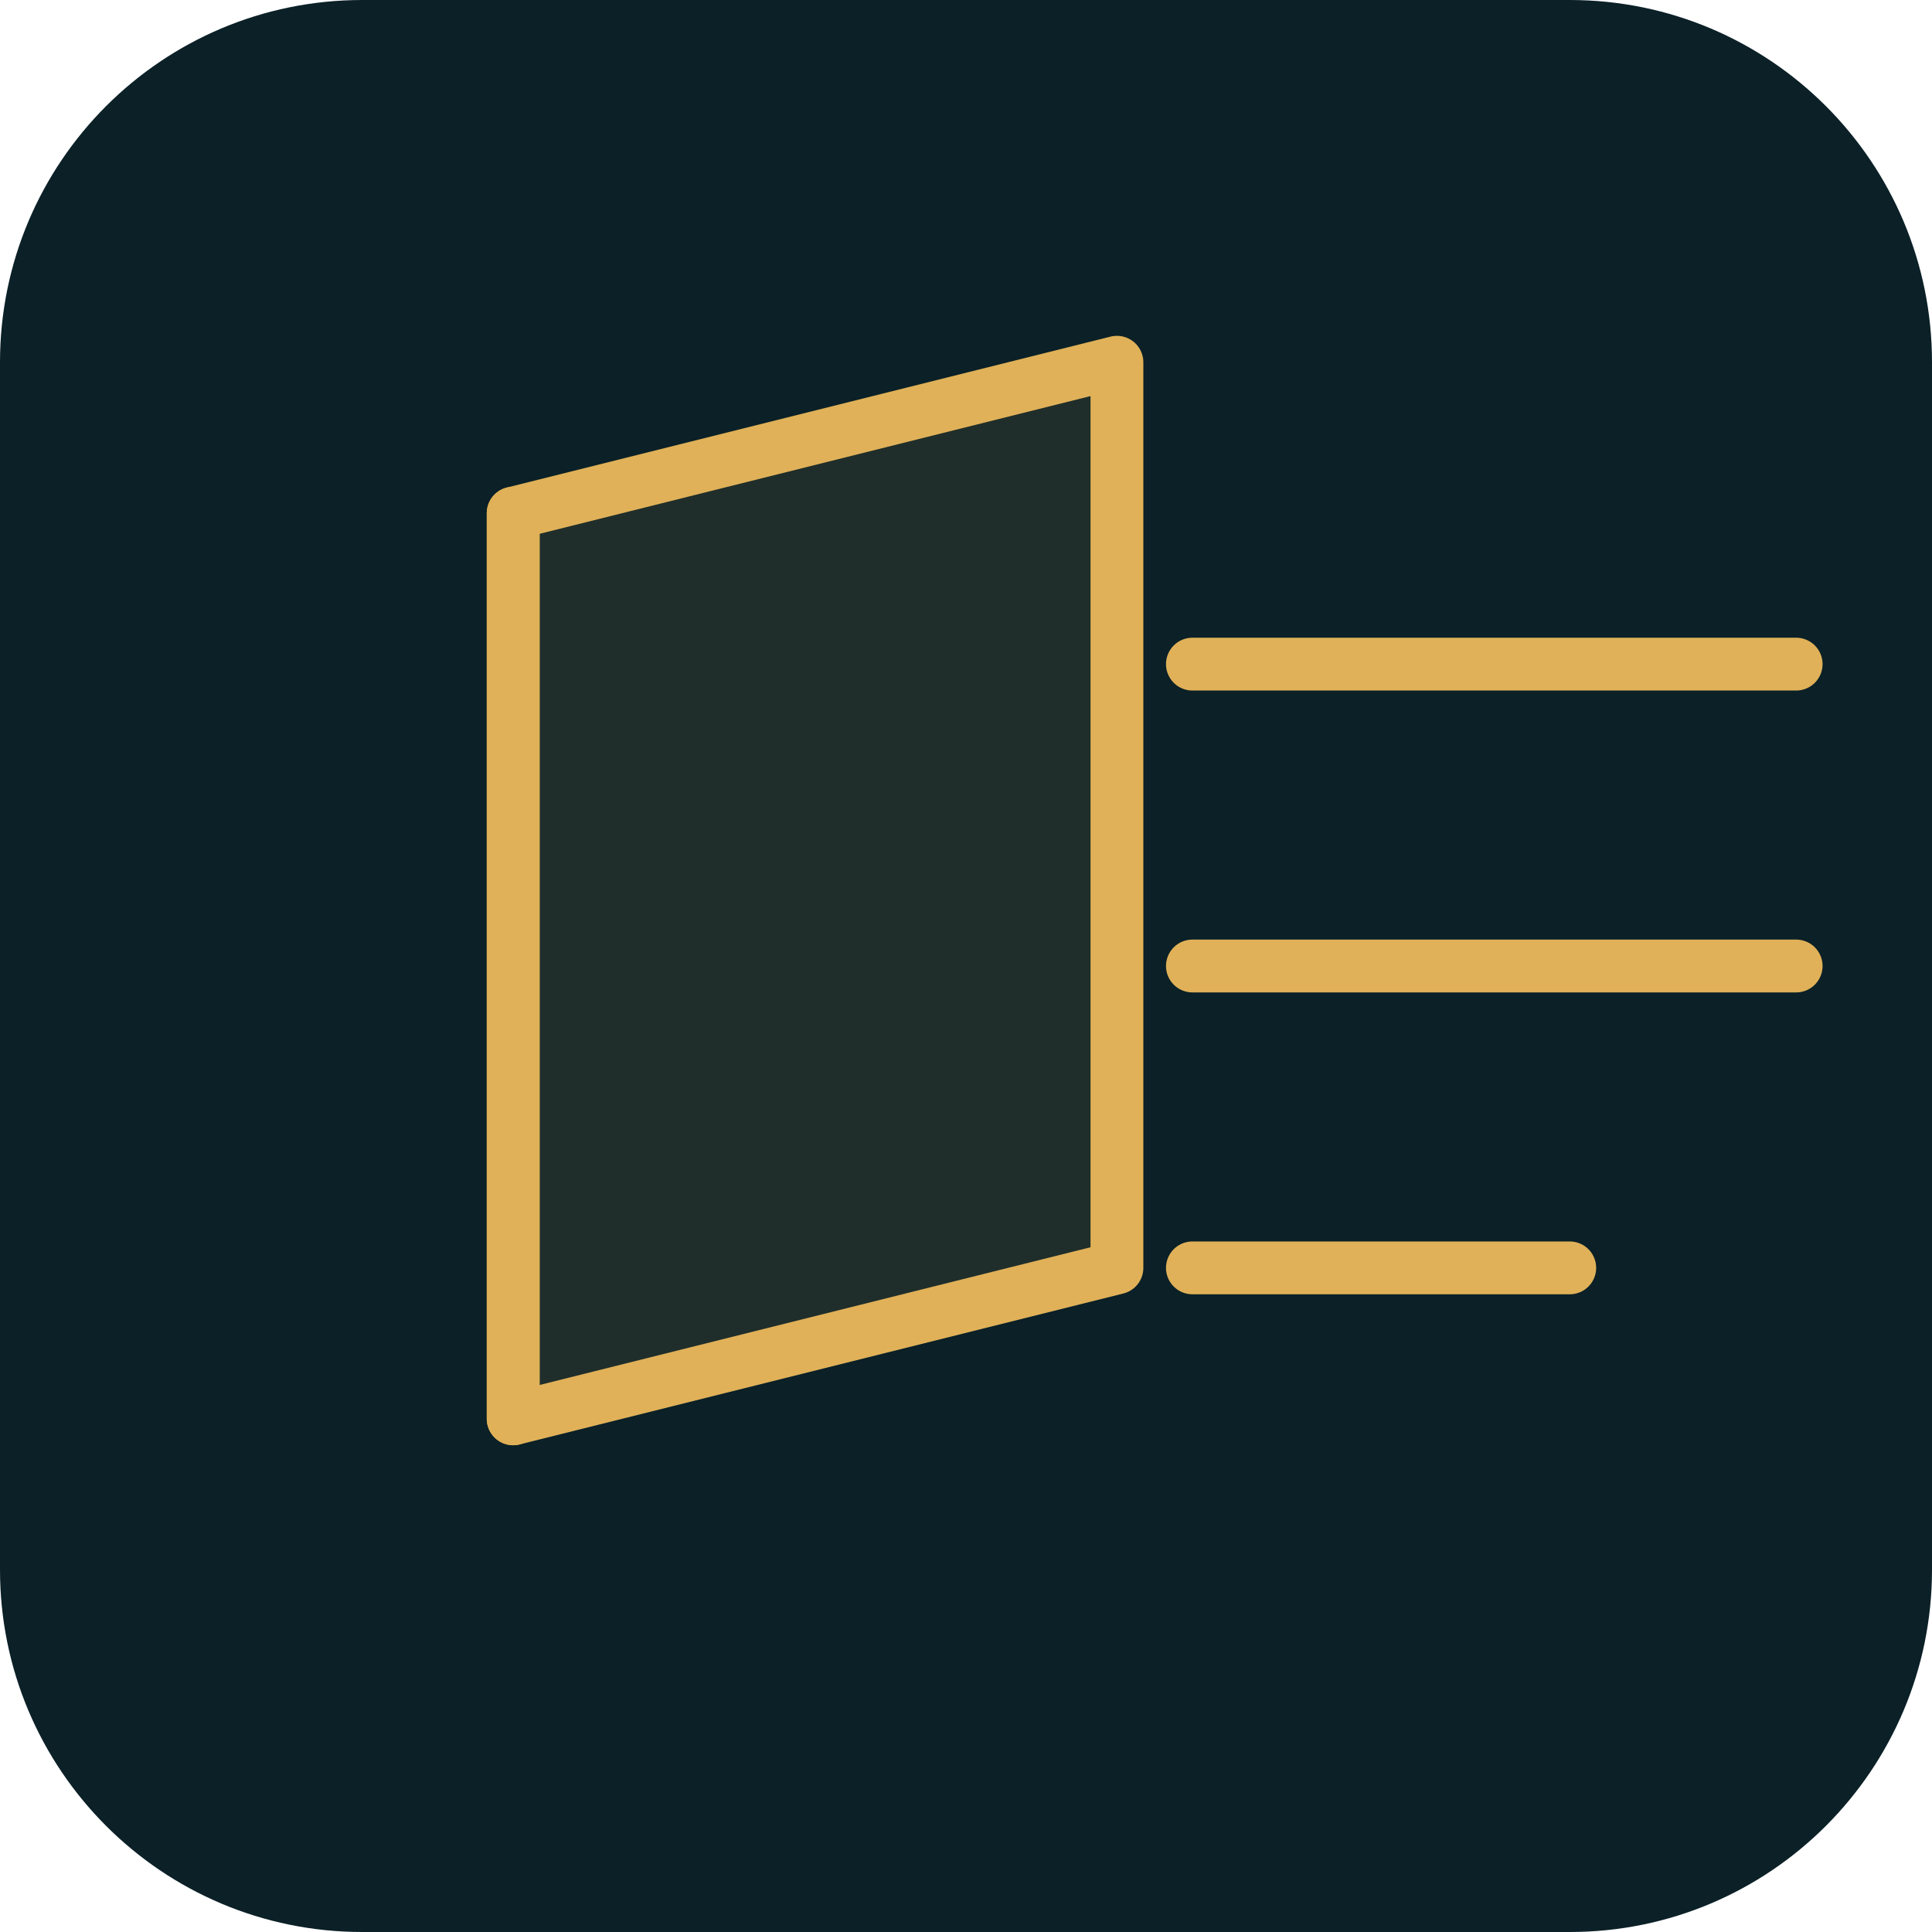
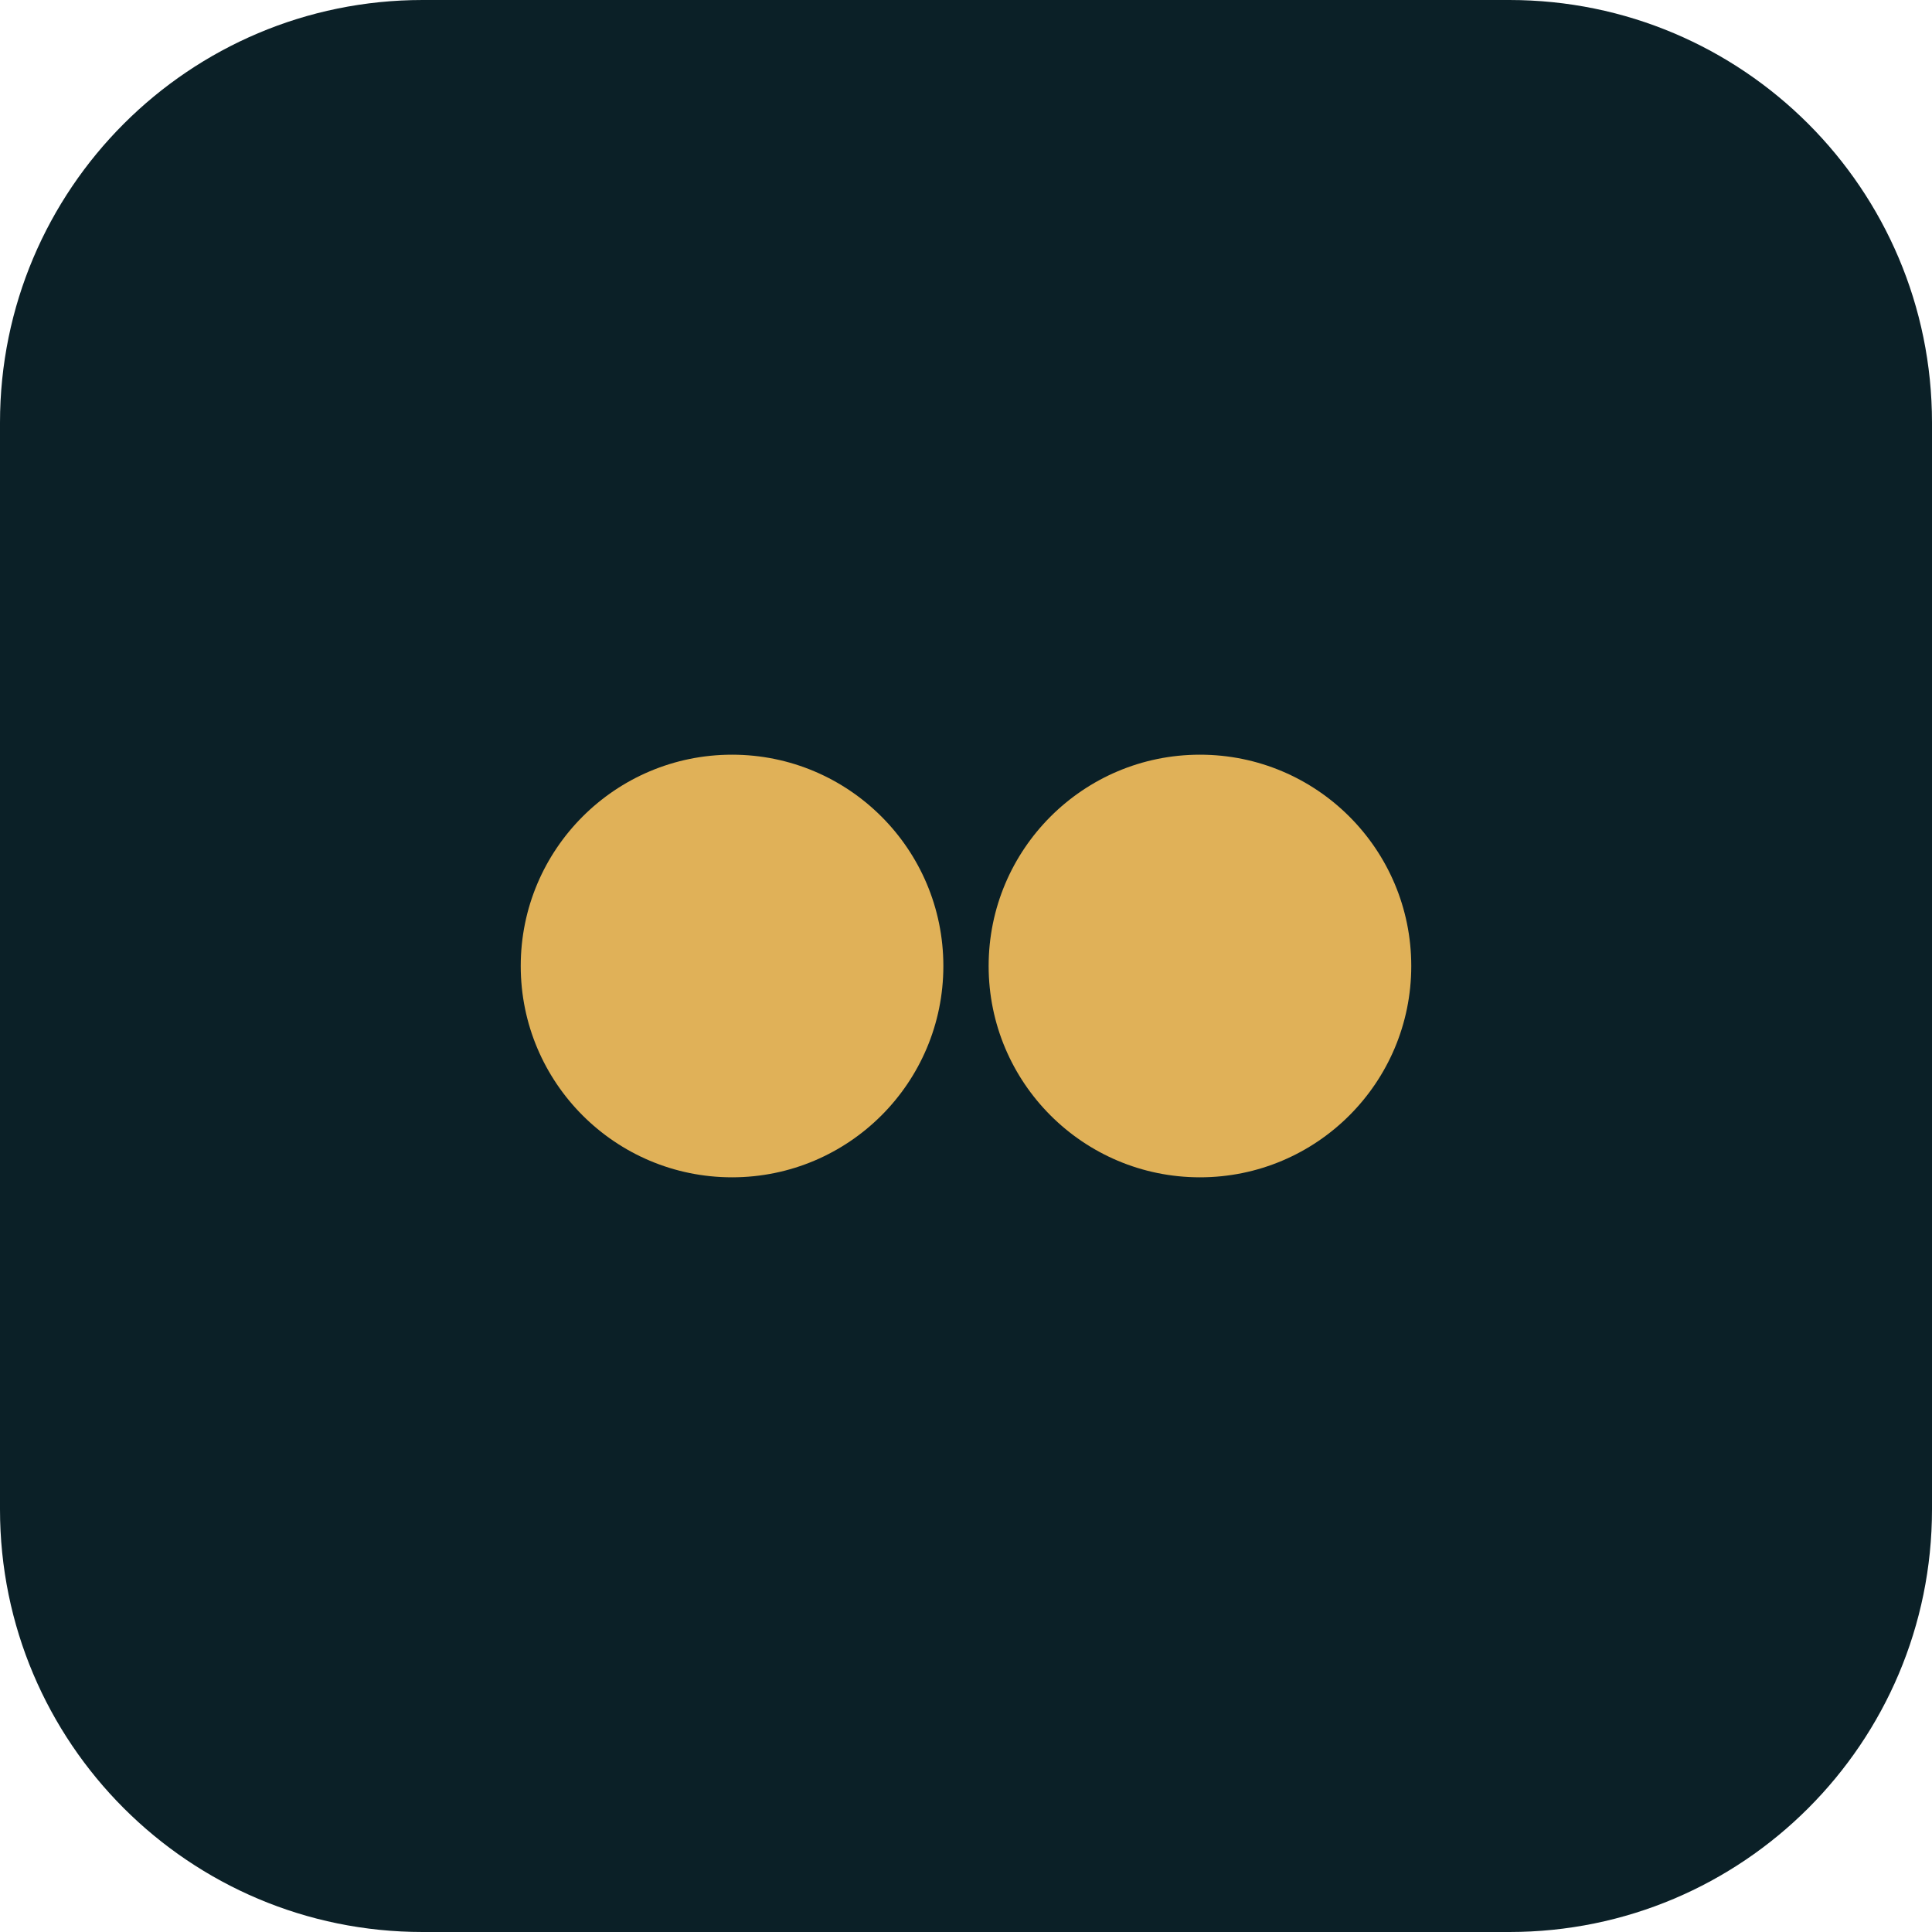
- <svg xmlns="http://www.w3.org/2000/svg" viewBox="0 0 512 512" role="img" aria-label="RAGülli mark">
-   <rect width="512" height="512" rx="96" fill="#0B2027" />
-   <g transform="translate(96 96)" fill="none" stroke="#E0B158" stroke-width="14" stroke-linecap="round" stroke-linejoin="round">
-     <path d="M40 40 L40 280" />
-     <path d="M40 40 L40 280 L200 240 L200 0 Z" fill="#E0B158" fill-opacity="0.10" />
-     <line x1="220" y1="80" x2="380" y2="80" />
-     <line x1="220" y1="160" x2="380" y2="160" />
-     <line x1="220" y1="240" x2="320" y2="240" />
-   </g>
+ <svg xmlns="http://www.w3.org/2000/svg" viewBox="0 0 512 512" role="img" aria-label="RAGülli mark">
+   <rect width="512" height="512" rx="112" ry="112" fill="#0B2027" />
+   <circle cx="194" cy="256" r="56" fill="#E0B158" />
+   <circle cx="318" cy="256" r="56" fill="#E0B158" />
</svg>
